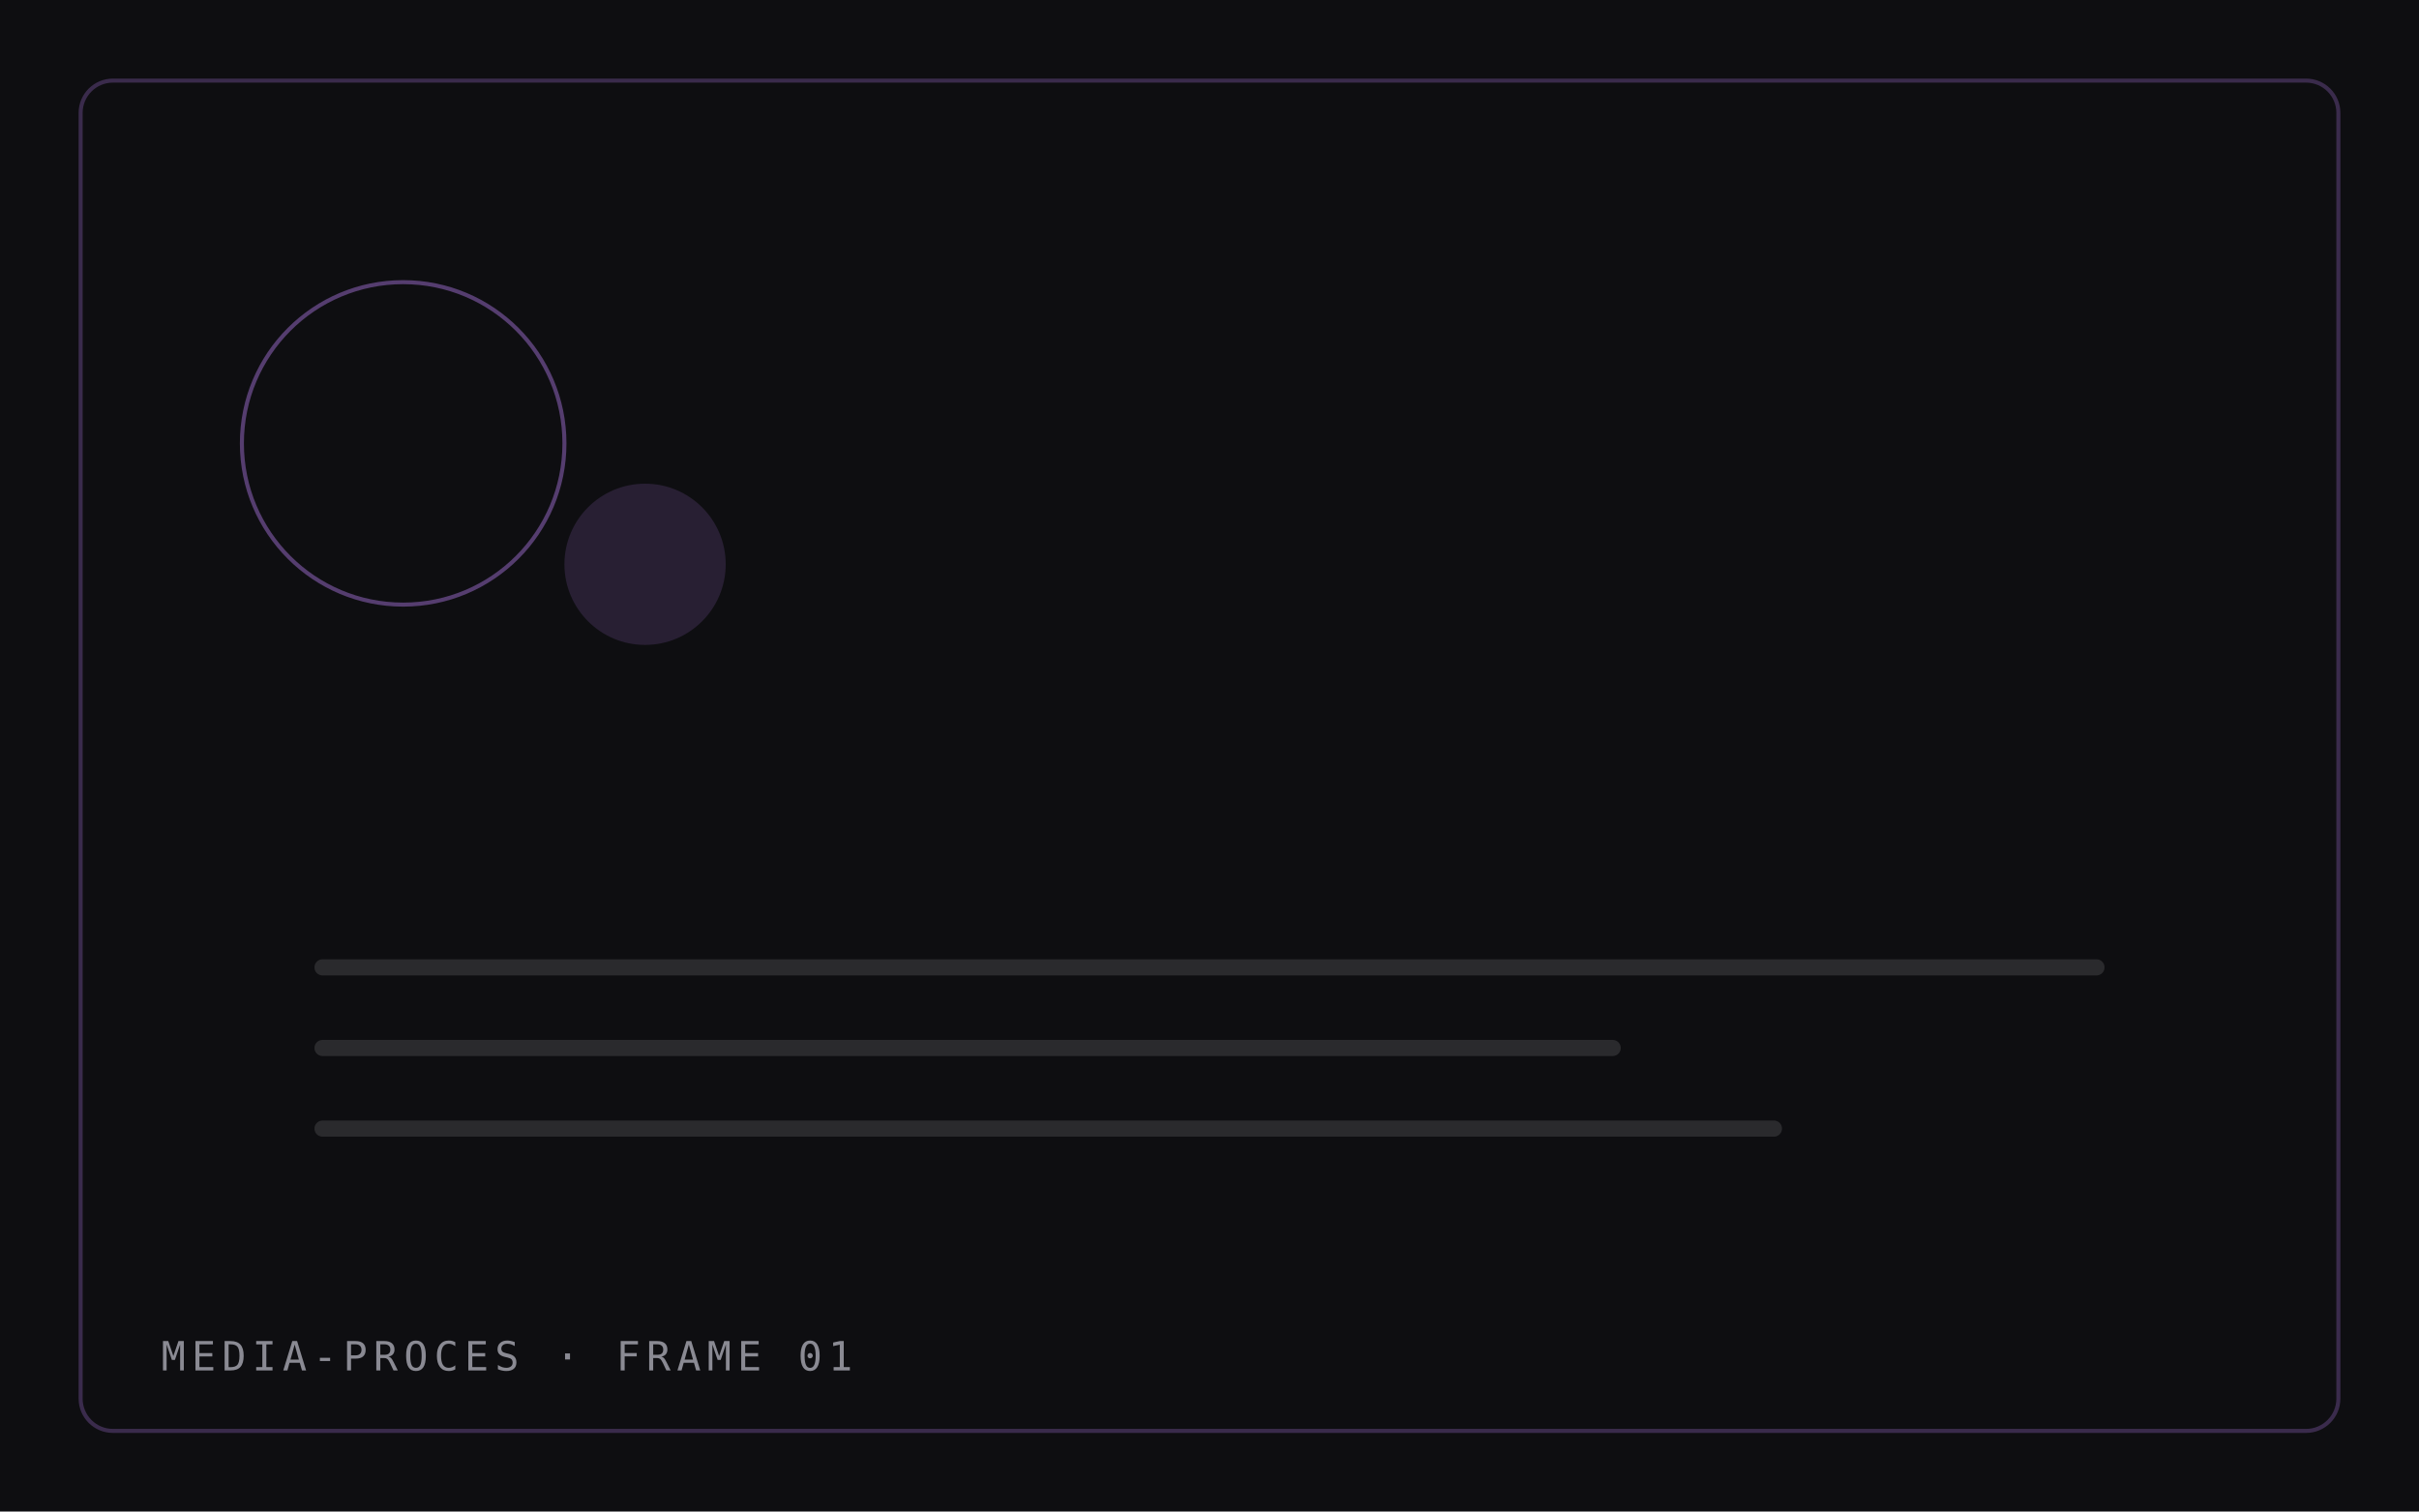
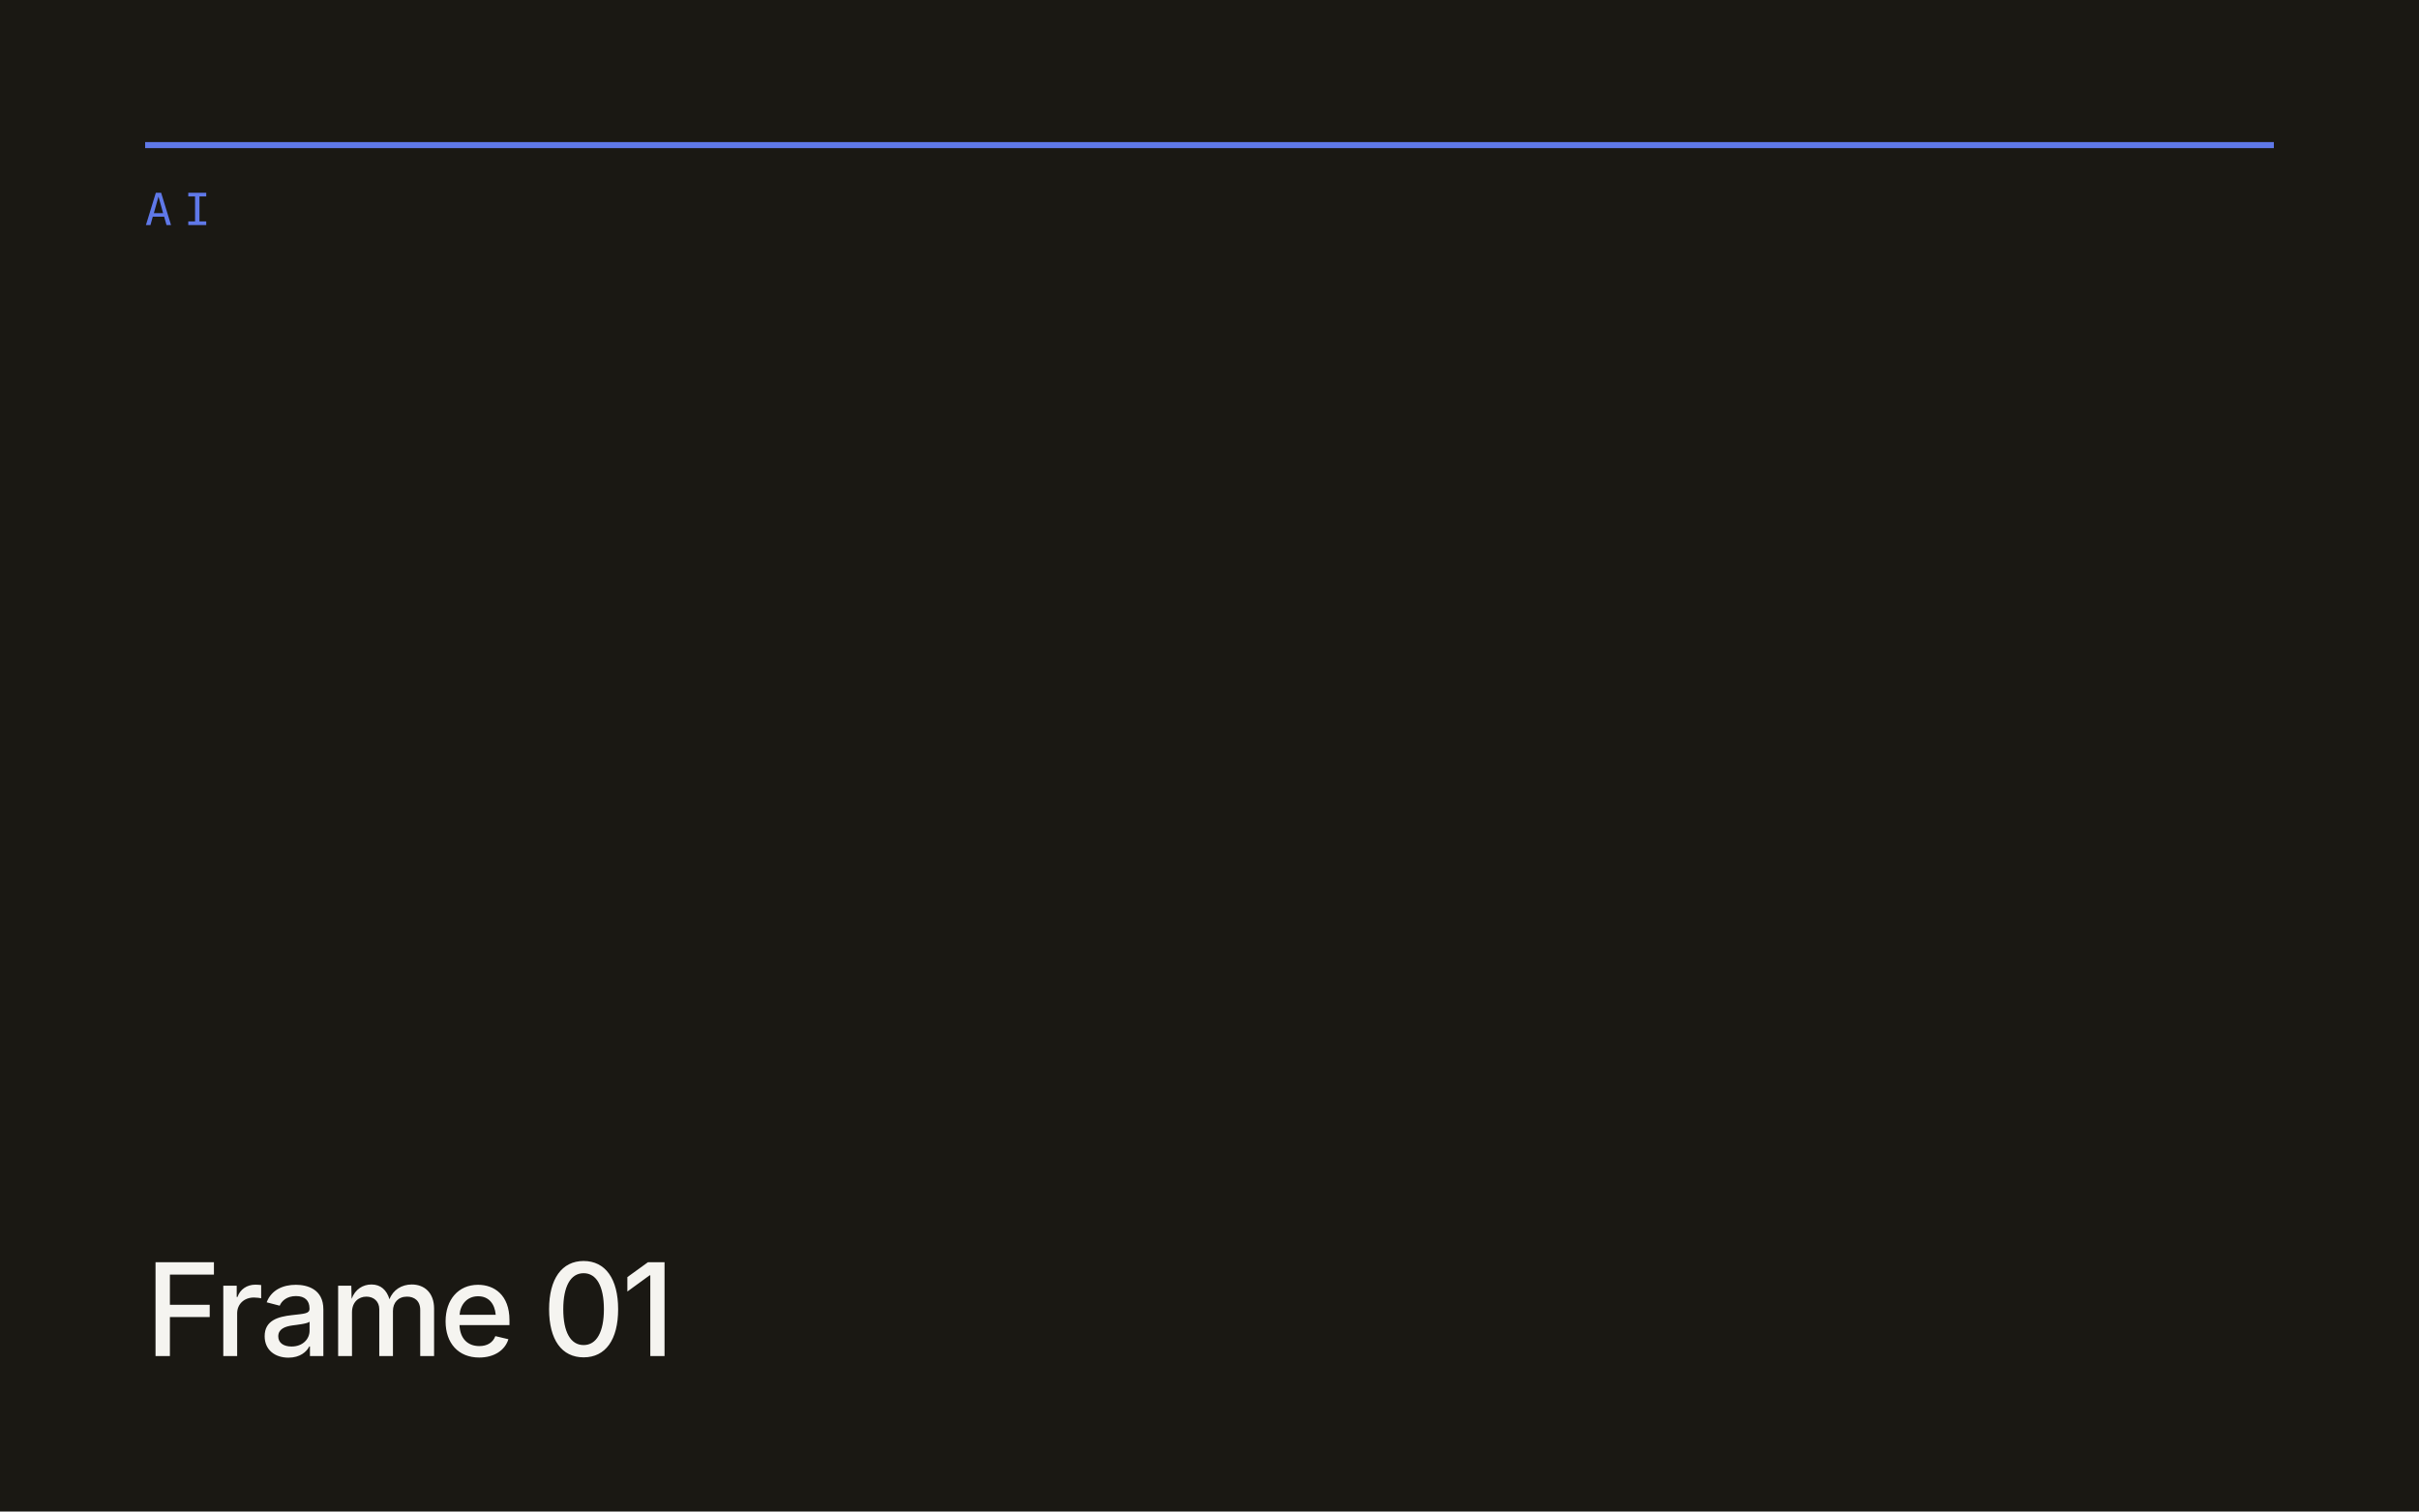
- <svg xmlns="http://www.w3.org/2000/svg" width="1200" height="750" viewBox="0 0 1200 750" fill="none">
-   <rect width="1200" height="750" fill="#0e0e11" />
-   <rect x="40" y="40" width="1120" height="670" rx="16" stroke="#c084fc" stroke-opacity="0.25" stroke-width="2" />
-   <circle cx="200" cy="220" r="80" stroke="#c084fc" stroke-opacity="0.4" stroke-width="2" />
-   <circle cx="320" cy="280" r="40" fill="#c084fc" fill-opacity="0.15" />
-   <path d="M160 480h880M160 520h640M160 560h720" stroke="#ffffff" stroke-opacity="0.12" stroke-width="8" stroke-linecap="round" />
-   <text x="80" y="680" fill="#8a8a93" font-family="ui-monospace, monospace" font-size="20" letter-spacing="3">MEDIA-PROCES · FRAME 01</text>
+ <svg xmlns="http://www.w3.org/2000/svg" width="1200" height="750" viewBox="0 0 1200 750" fill="none" role="img">
+   <rect width="1200" height="750" fill="#1a1813" />
+   <path d="M72 72H1128" stroke="#5f78e8" stroke-width="3" />
+   <text x="72" y="111.68" fill="#5f78e8" font-family="ui-monospace, 'Space Mono', monospace" font-size="22" letter-spacing="6">AI</text>
+   <text fill="#f5f4f0" font-family="'Outfit', system-ui, -apple-system, sans-serif" font-size="64" font-weight="500" letter-spacing="-1.92">
+     <tspan x="72" y="672.88">Frame 01</tspan>
+   </text>
</svg>
